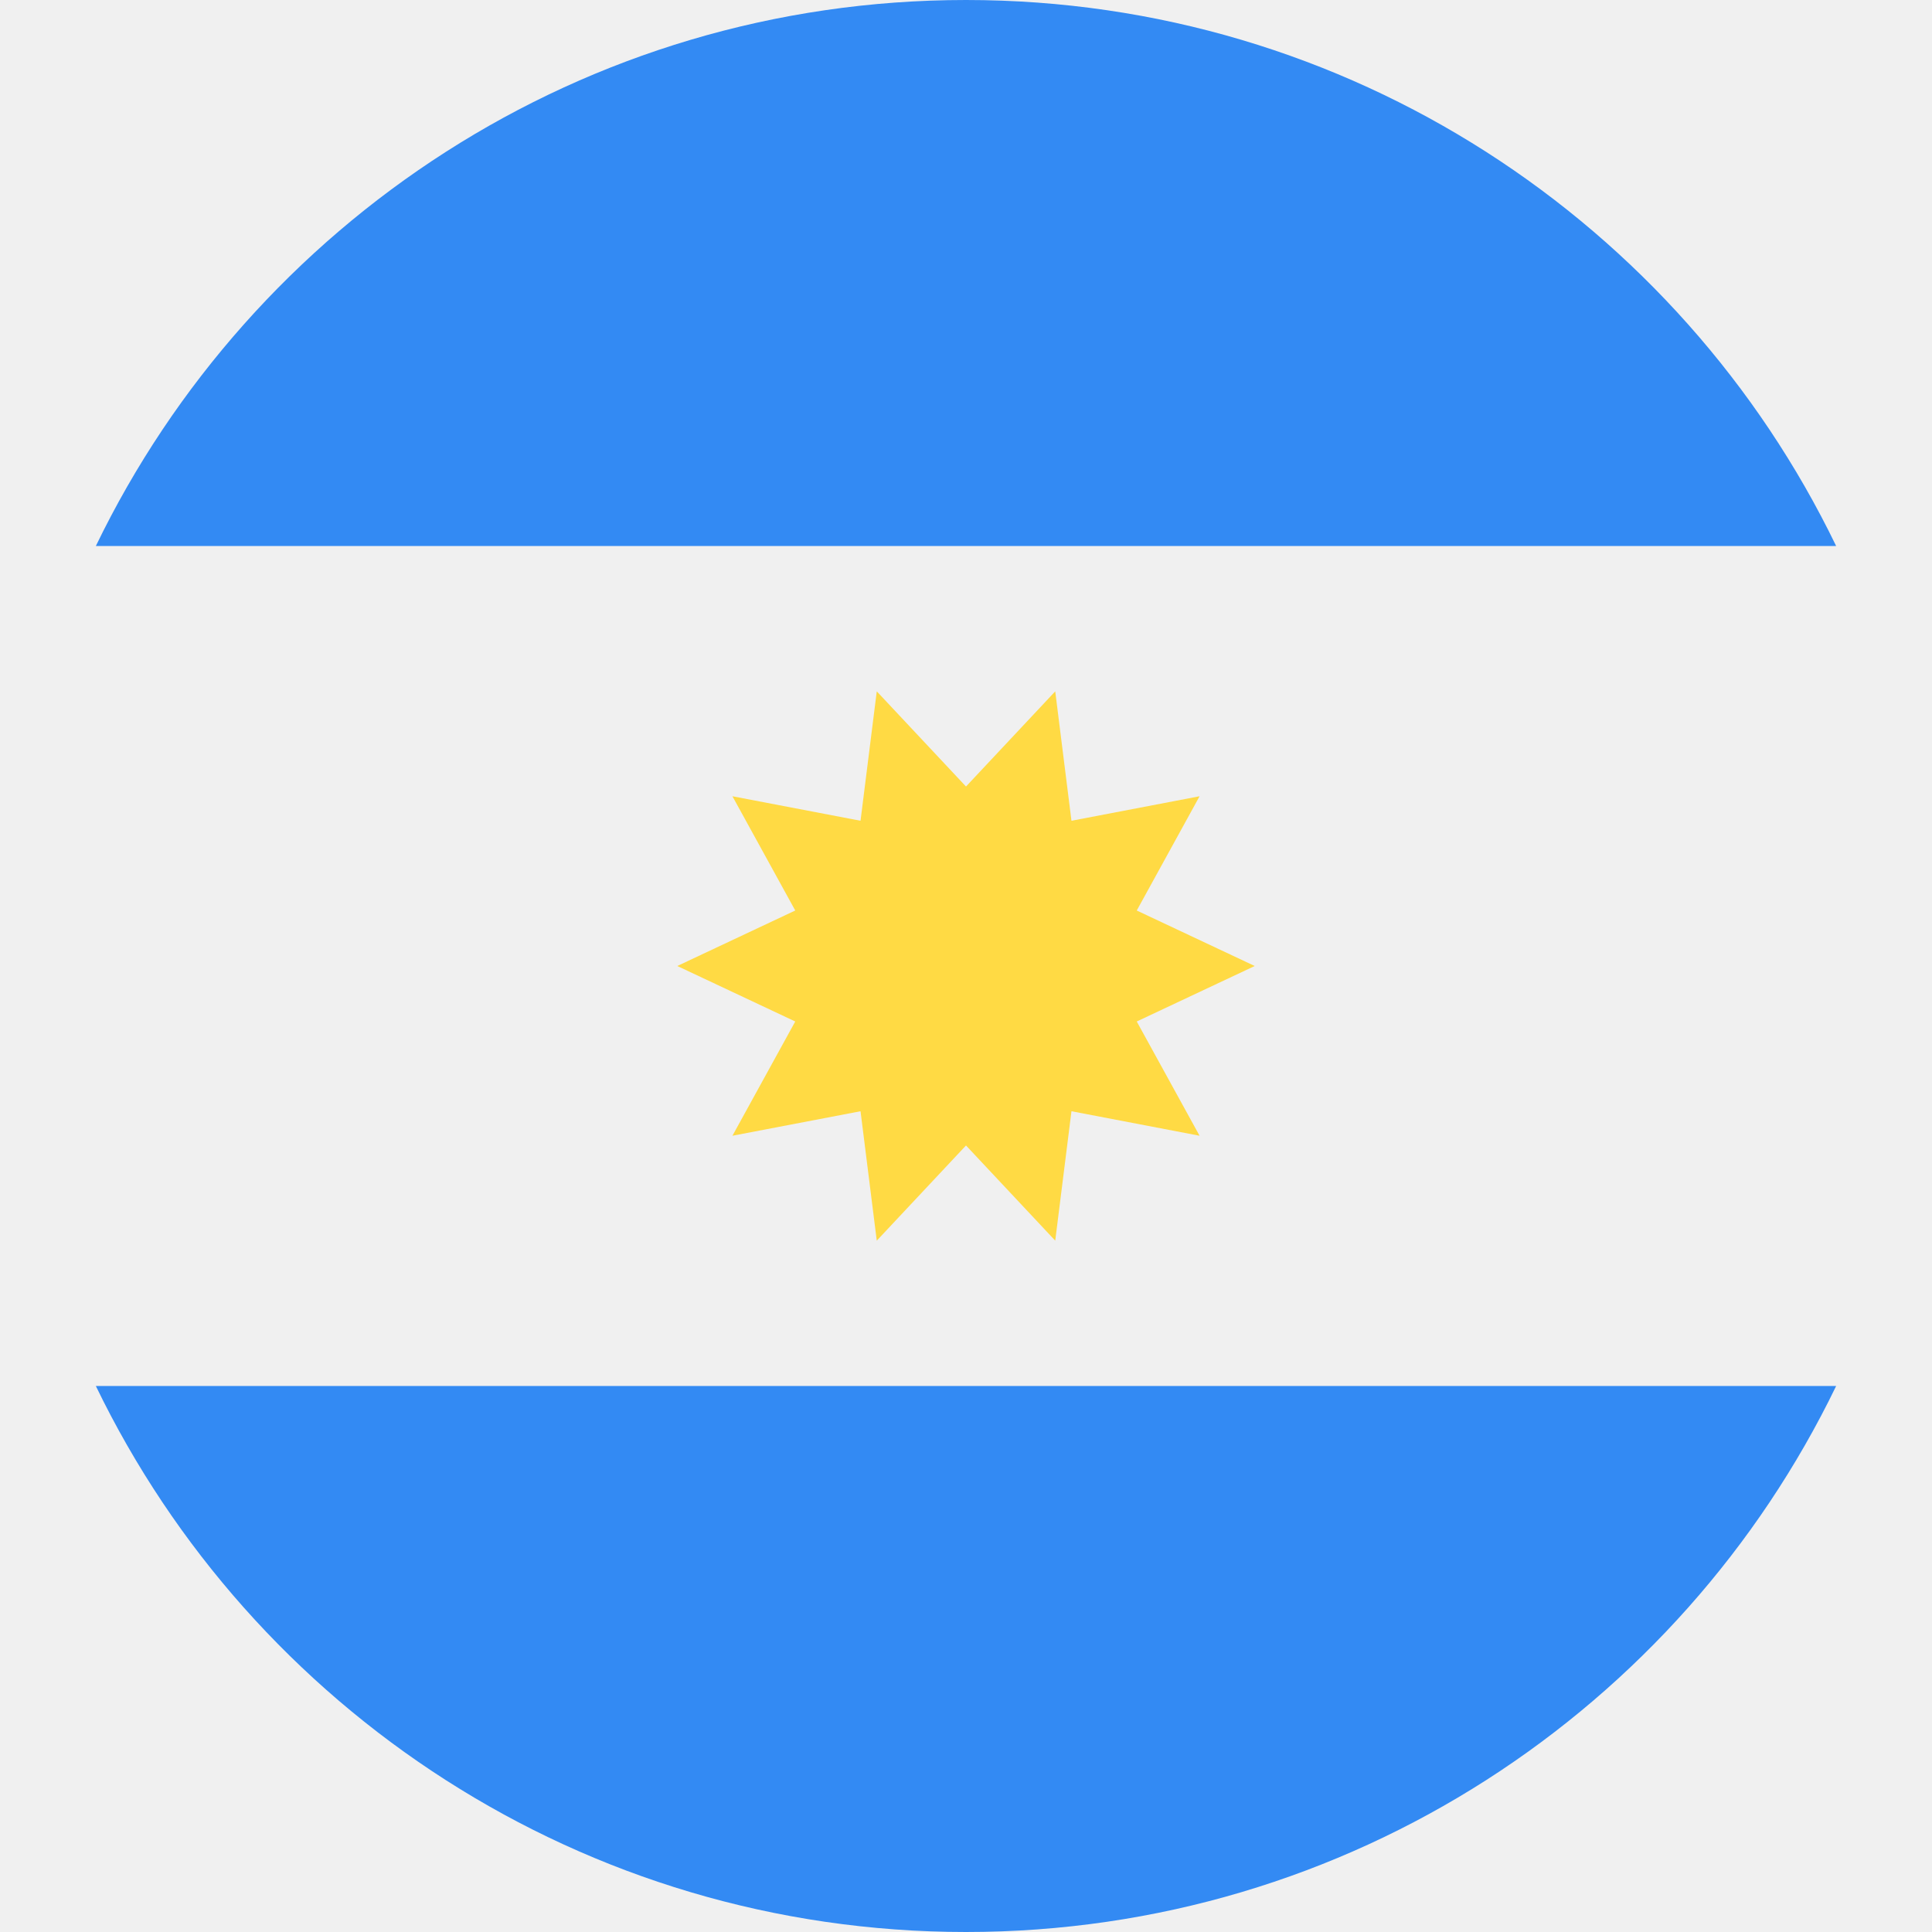
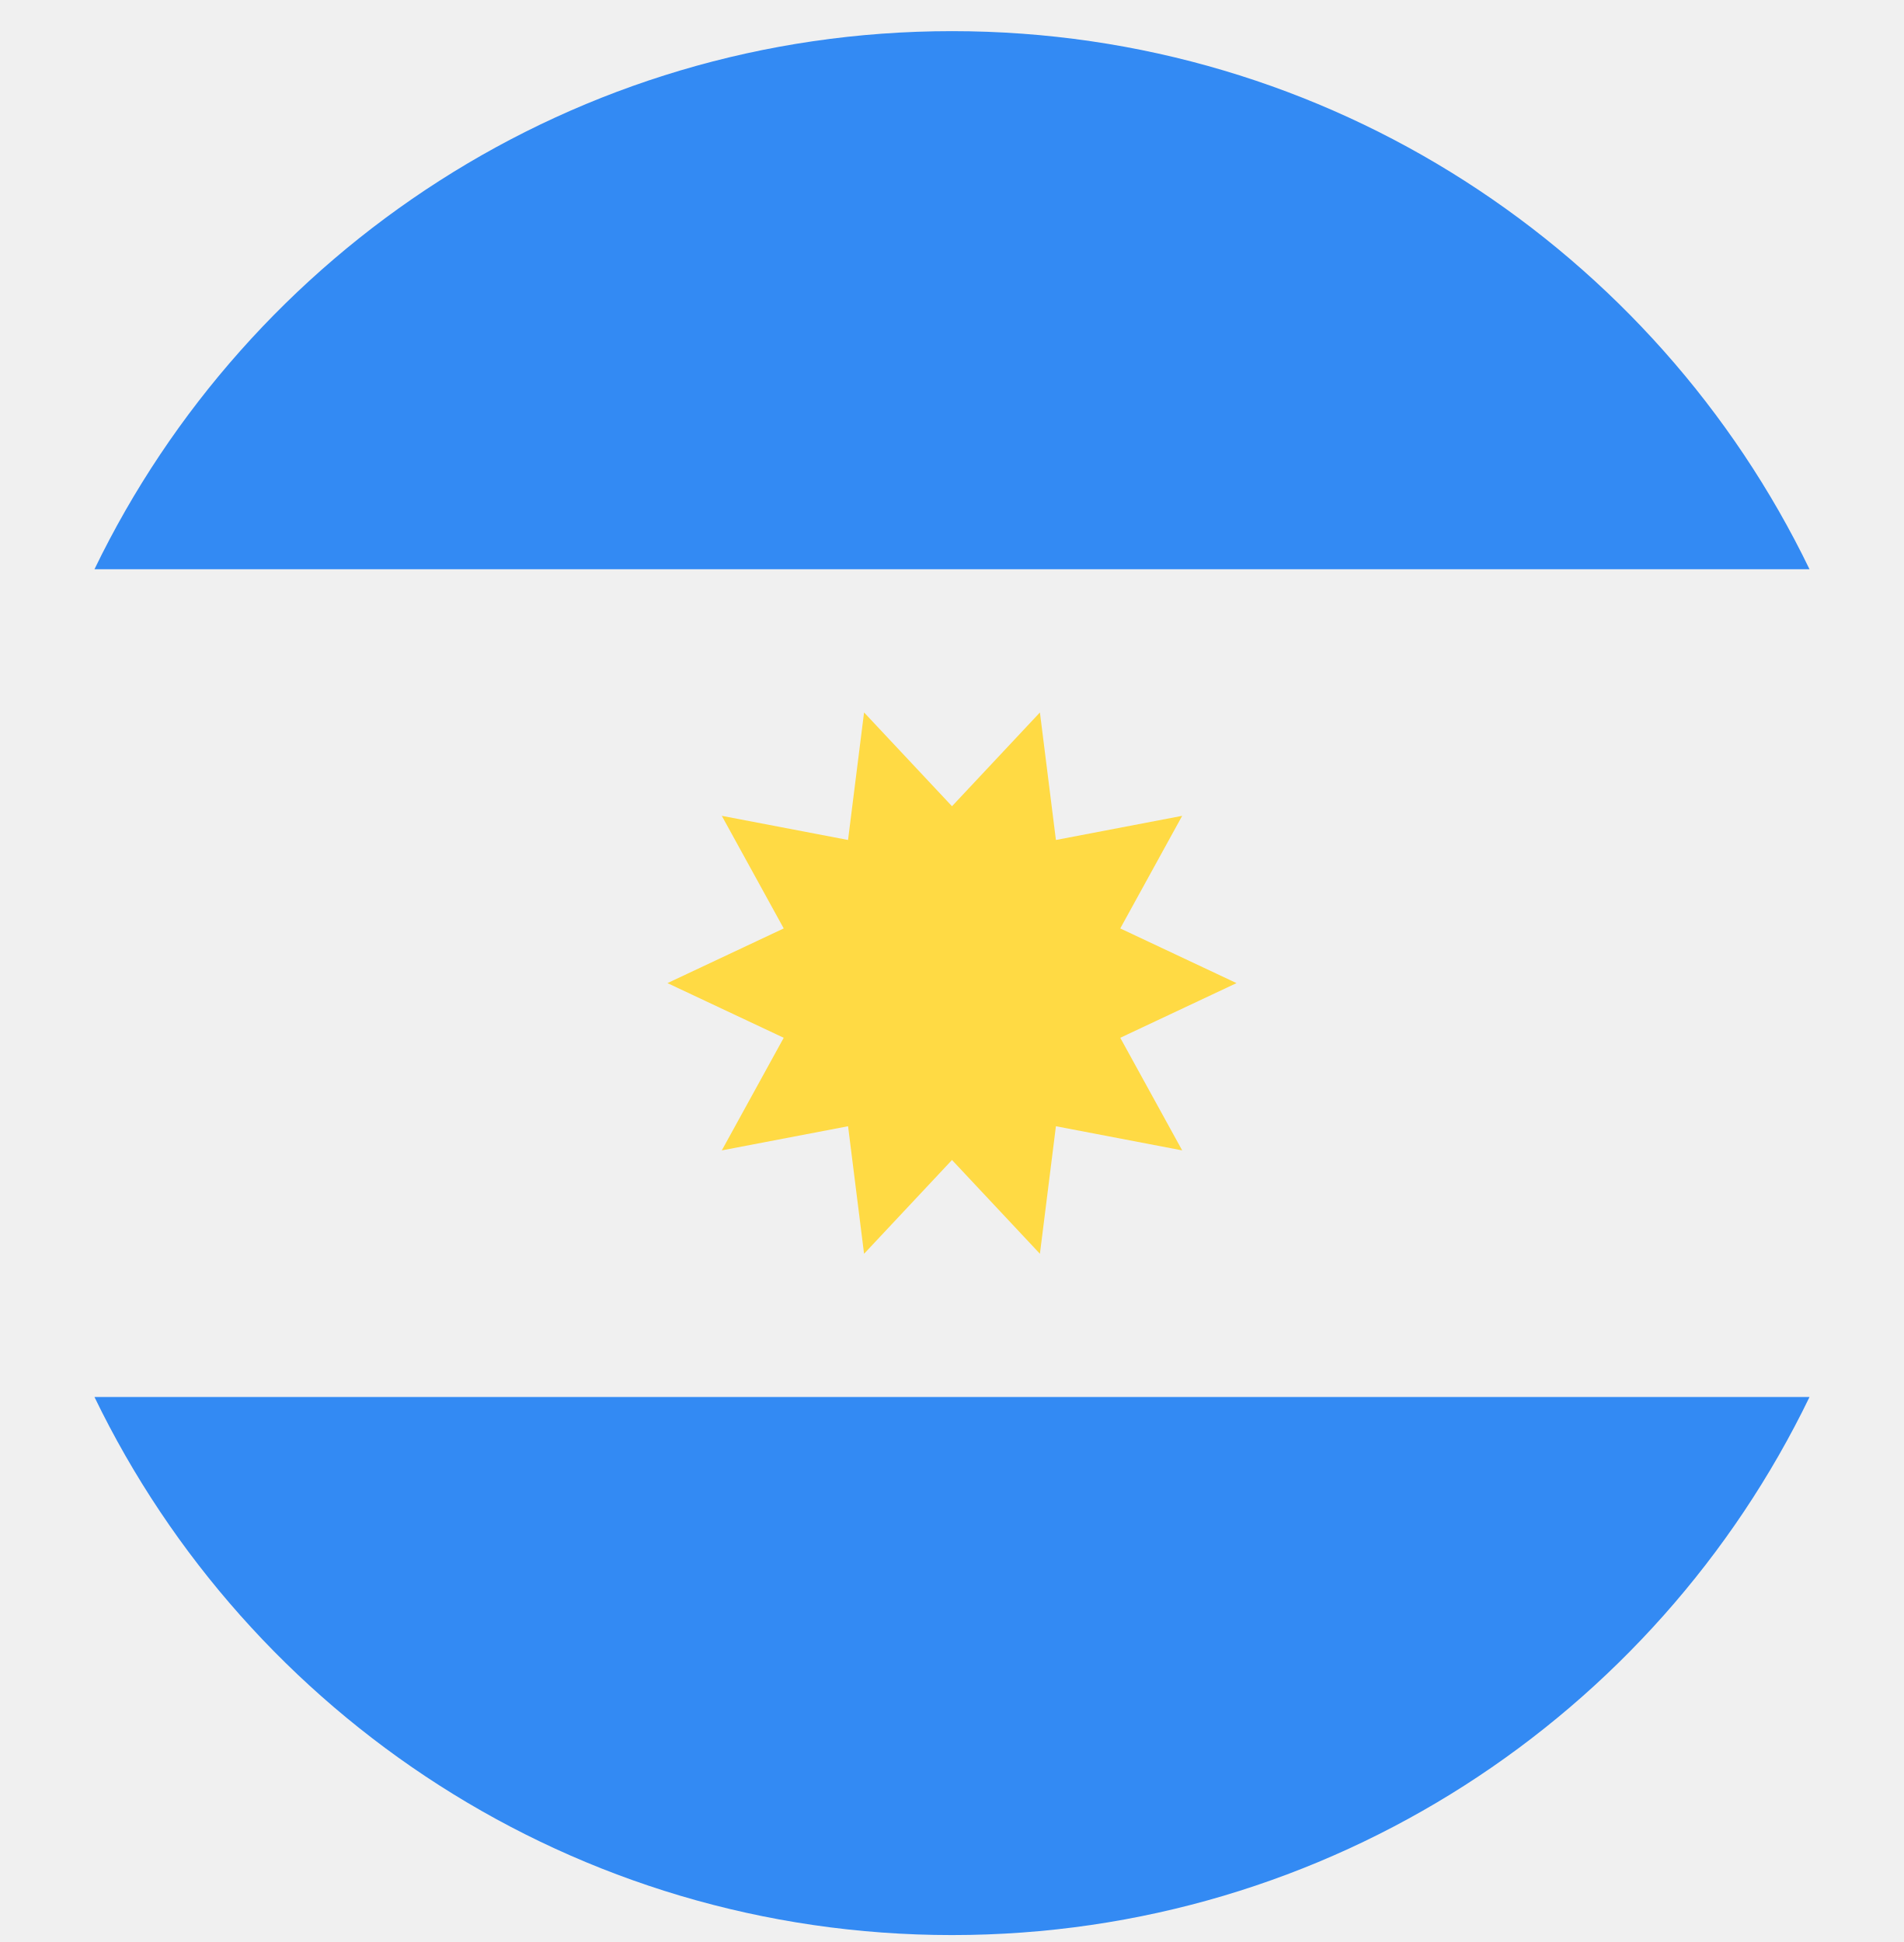
- <svg xmlns="http://www.w3.org/2000/svg" width="512" height="512" viewBox="0 0 512 512" fill="none">
-   <g clip-path="url(#clip0_105_847)">
-     <path d="M256 512C397.385 512 512 397.385 512 256C512 114.615 397.385 0 256 0C114.615 0 0 114.615 0 256C0 397.385 114.615 512 256 512Z" fill="#F0F0F0" />
-     <path d="M256 0C154.506 0 66.81 59.065 25.402 144.696H486.597C445.19 59.065 357.493 0 256 0V0Z" fill="#338AF3" />
-     <path d="M256 512C357.493 512 445.19 452.935 486.598 367.304H25.402C66.81 452.935 154.506 512 256 512Z" fill="#338AF3" />
-     <path d="M332.515 256L301.25 270.707L317.899 300.986L283.949 294.491L279.647 328.787L256 303.563L232.352 328.787L228.051 294.491L194.101 300.985L210.749 270.706L179.485 256L210.75 241.293L194.101 211.015L228.05 217.509L232.353 183.213L256 208.437L279.648 183.213L283.949 217.509L317.9 211.015L301.251 241.294L332.515 256Z" fill="#FFDA44" />
+ <svg xmlns="http://www.w3.org/2000/svg" width="50" height="51" viewBox="0 0 50 51" fill="none">
+   <g clip-path="url(#clip0_446_123)">
+     <path d="M25 50.818C38.807 50.818 50 39.625 50 25.818C50 12.011 38.807 0.818 25 0.818C11.193 0.818 0 12.011 0 25.818C0 39.625 11.193 50.818 25 50.818Z" fill="#F0F0F0" />
+     <path d="M25 0.818C15.088 0.818 6.524 6.586 2.481 14.949H47.519C43.476 6.586 34.911 0.818 25 0.818V0.818Z" fill="#338AF3" />
+     <path d="M25 50.818C34.911 50.818 43.476 45.05 47.519 36.688H2.481C6.524 45.05 15.088 50.818 25 50.818Z" fill="#338AF3" />
+     <path d="M32.472 25.818L29.419 27.254L31.045 30.211L27.729 29.577L27.309 32.926L25 30.463L22.691 32.926L22.271 29.577L18.955 30.211L20.581 27.254L17.528 25.818L20.581 24.382L18.955 21.425L22.27 22.059L22.691 18.71L25 21.173L27.309 18.71L27.729 22.059L31.045 21.425L29.419 24.382L32.472 25.818Z" fill="#FFDA44" />
  </g>
  <defs>
-     <clipPath id="clip0_105_847">
-       <rect width="512" height="512" fill="white" />
+     <clipPath id="clip0_446_123">
+       <rect width="50" height="50" fill="white" transform="translate(0 0.818176)" />
    </clipPath>
  </defs>
</svg>
